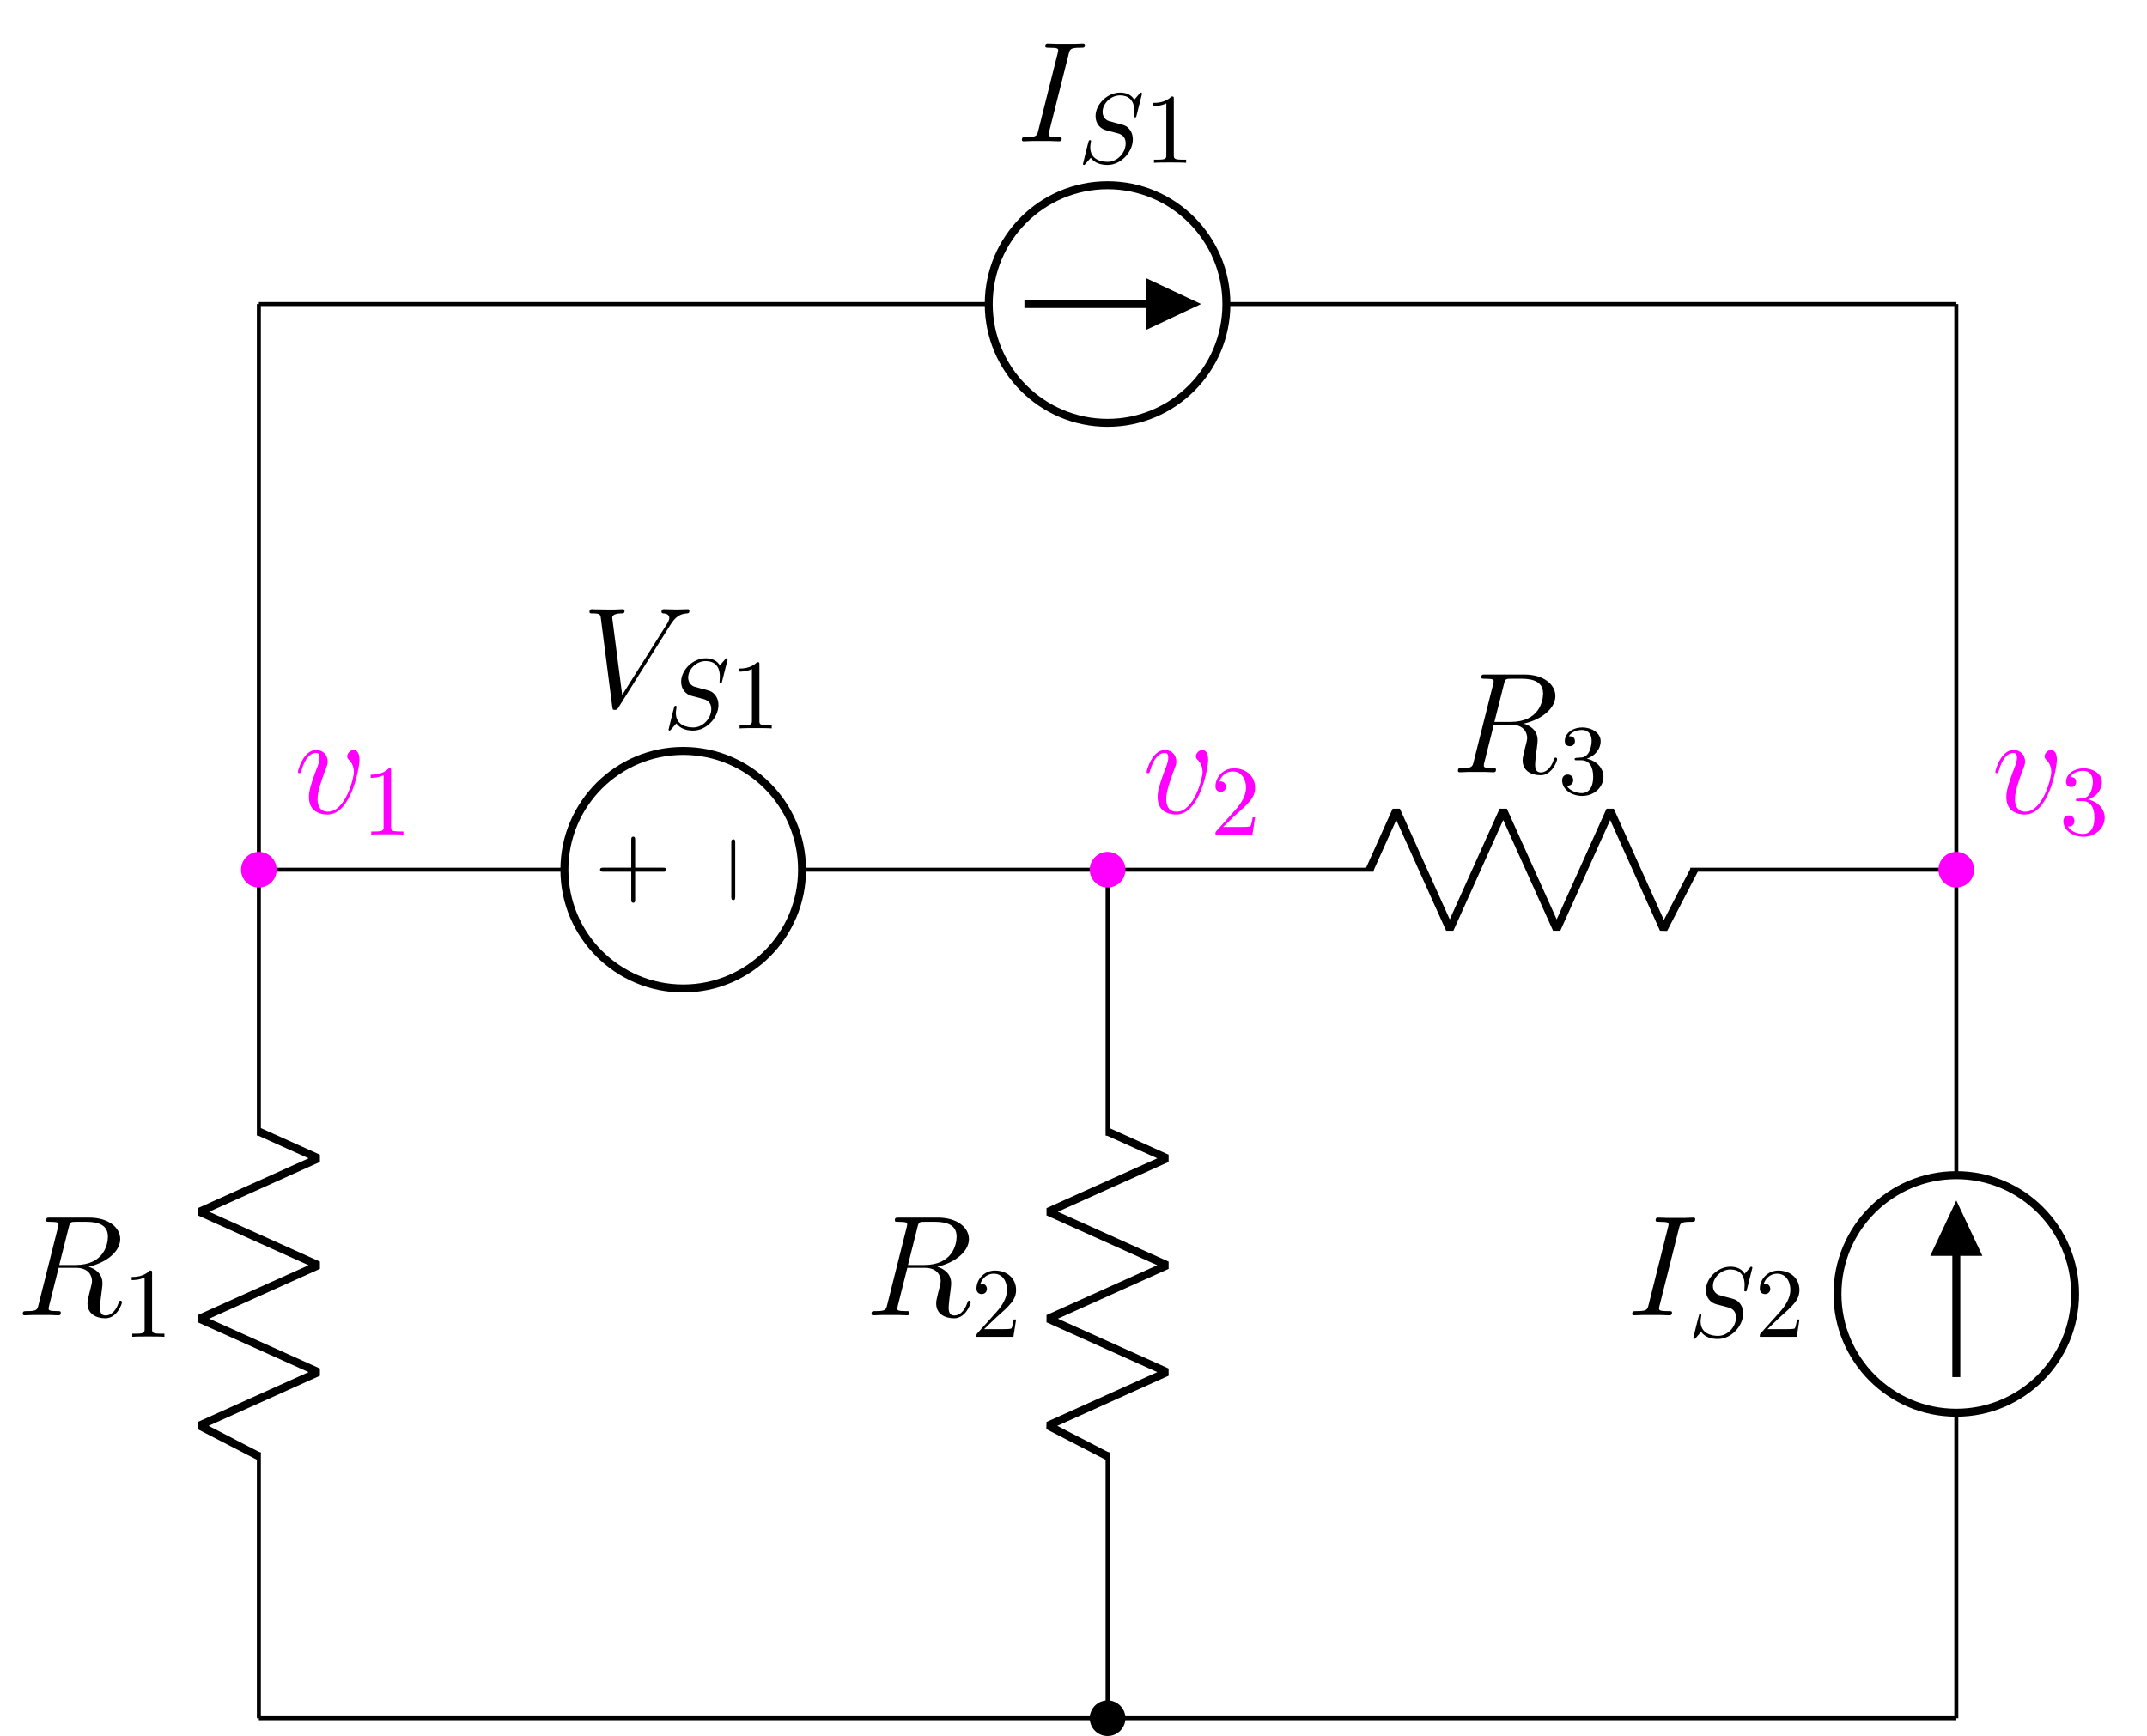
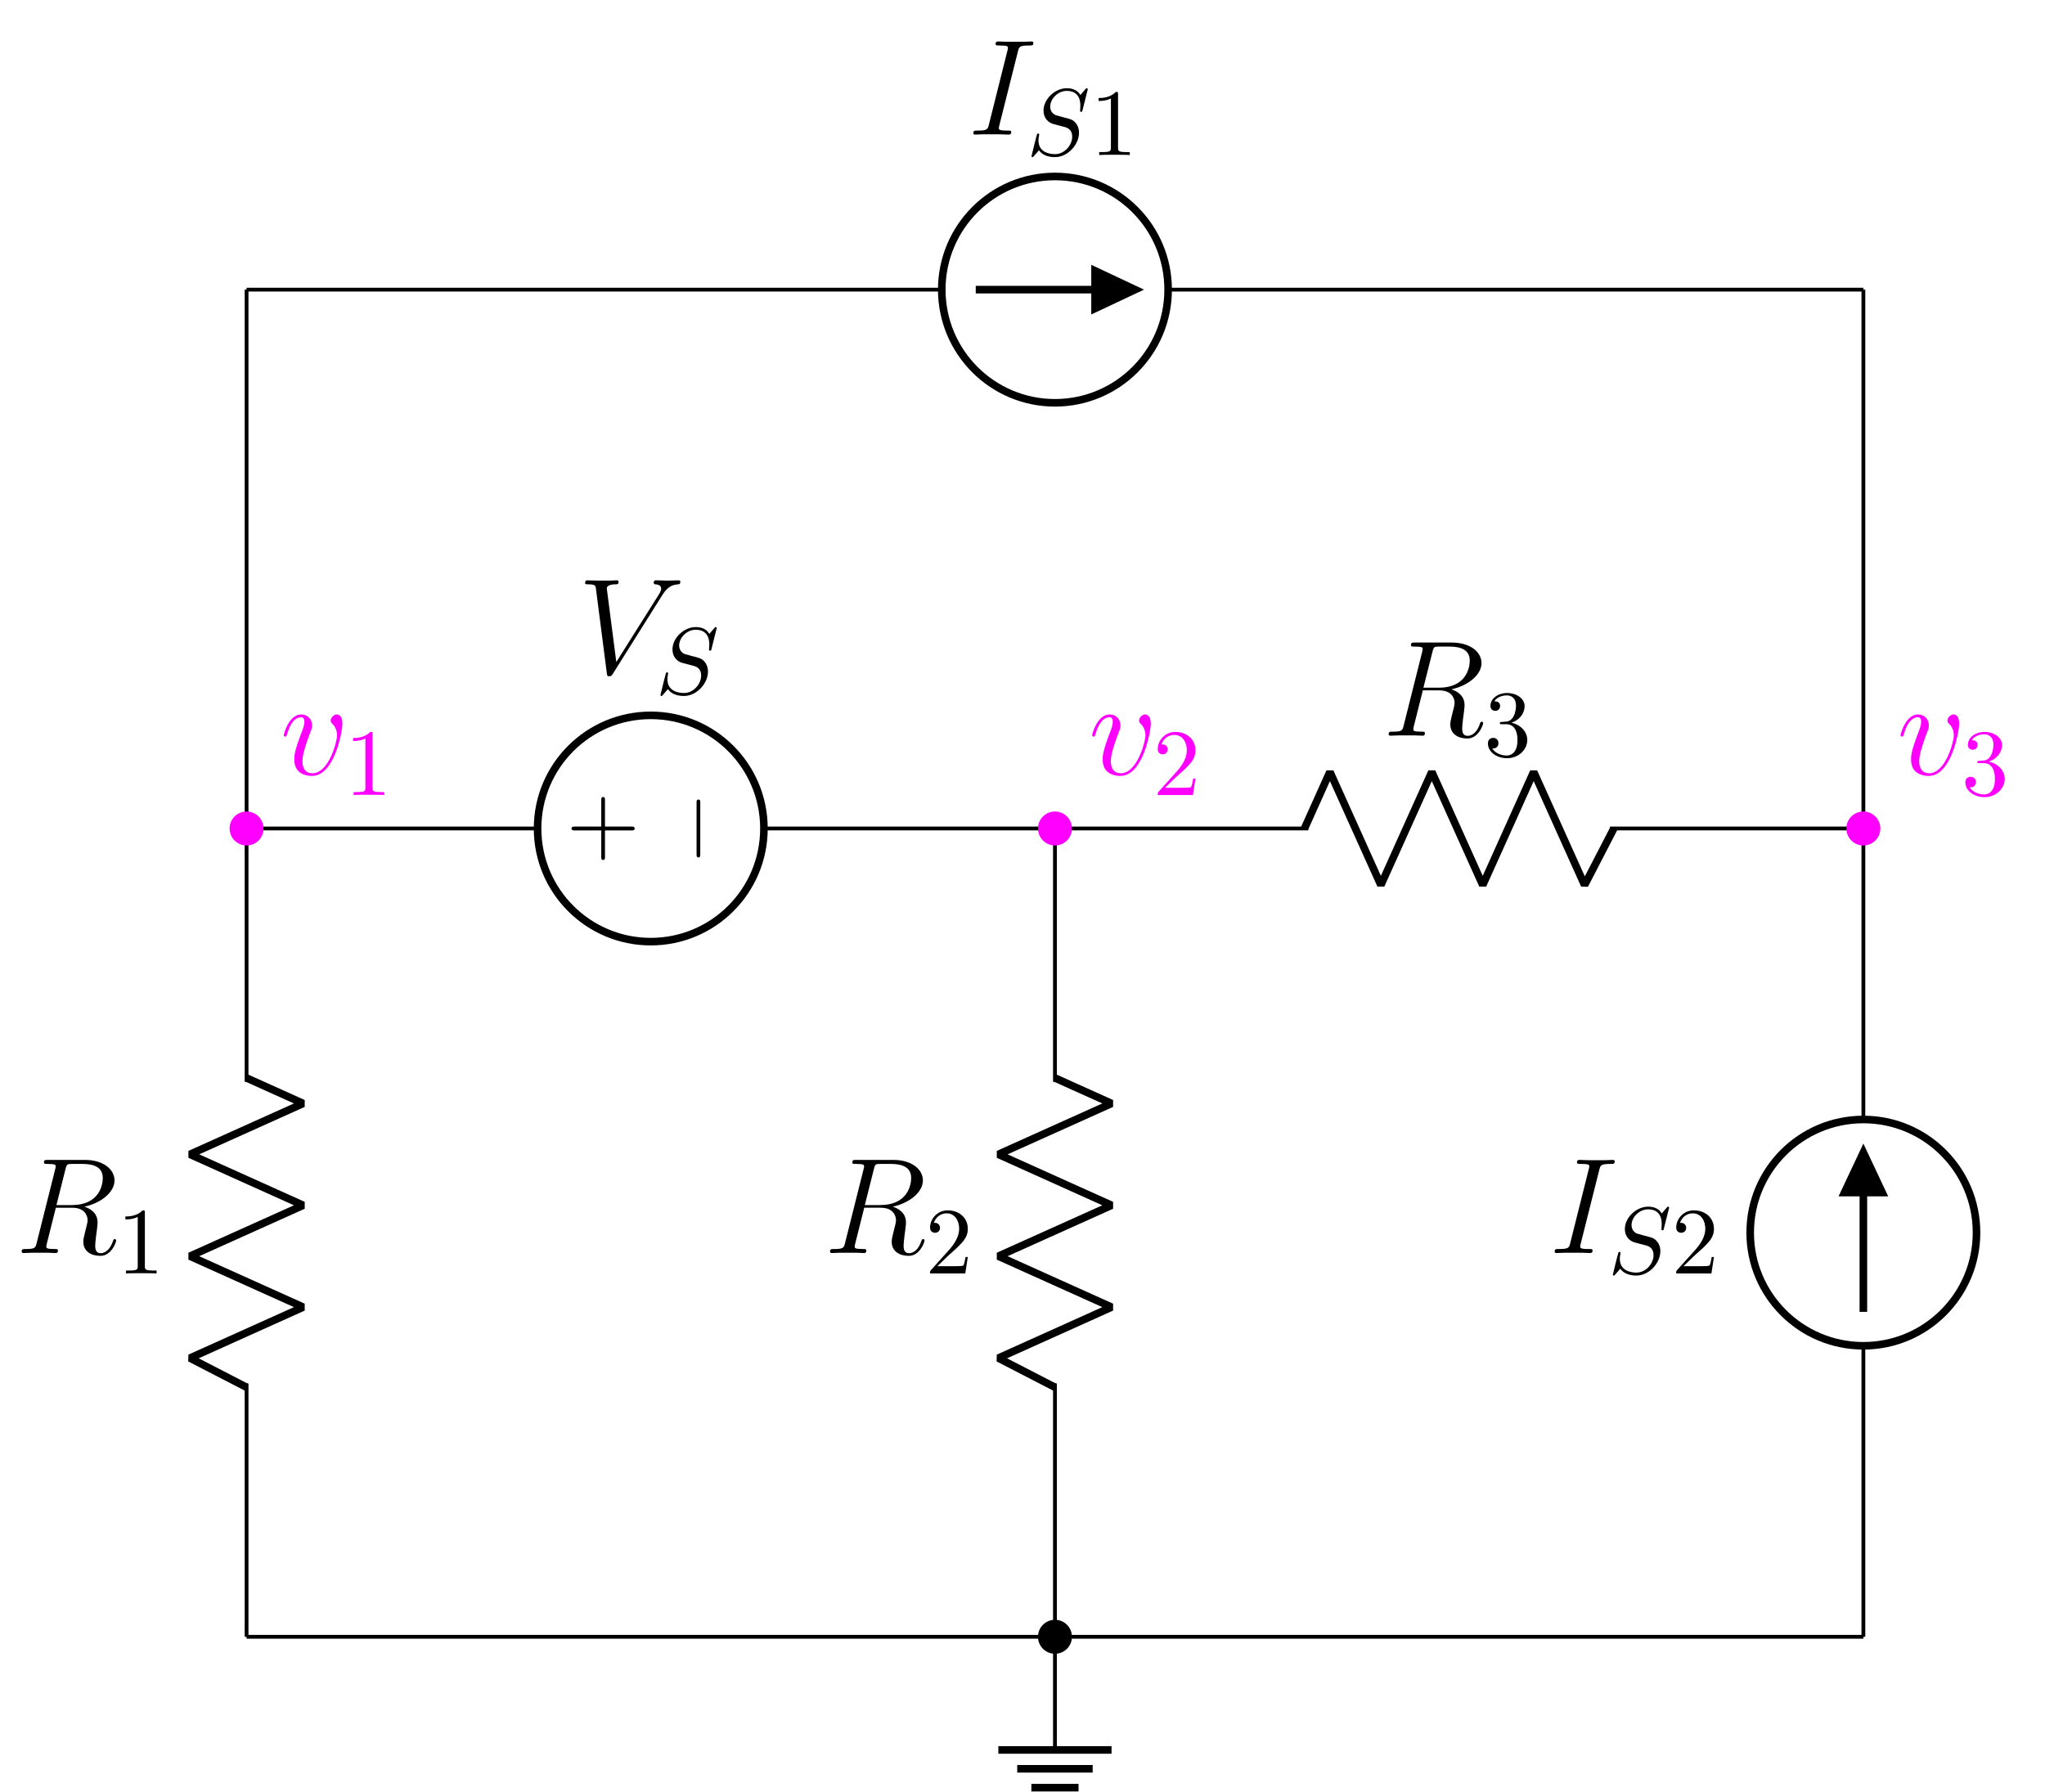
- <svg xmlns="http://www.w3.org/2000/svg" xmlns:xlink="http://www.w3.org/1999/xlink" width="215.126pt" height="173.993pt" viewBox="0 0 215.126 173.993" version="1.1">
+ <svg xmlns="http://www.w3.org/2000/svg" xmlns:xlink="http://www.w3.org/1999/xlink" width="215.126pt" height="188.479pt" viewBox="0 0 215.126 188.479" version="1.1">
  <defs>
    <g>
      <symbol overflow="visible" id="glyph0-0">
        <path style="stroke:none;" d="" />
      </symbol>
      <symbol overflow="visible" id="glyph0-1">
        <path style="stroke:none;" d="M 5.281 -8.828 C 5.406 -9.359 5.469 -9.375 6.031 -9.375 L 7.062 -9.375 C 8.297 -9.375 9.203 -9.016 9.203 -7.891 C 9.203 -7.156 8.828 -5.047 5.953 -5.047 L 4.328 -5.047 Z M 7.266 -4.875 C 9.047 -5.266 10.438 -6.406 10.438 -7.641 C 10.438 -8.766 9.312 -9.797 7.312 -9.797 L 3.422 -9.797 C 3.141 -9.797 3.016 -9.797 3.016 -9.531 C 3.016 -9.375 3.109 -9.375 3.391 -9.375 C 4.25 -9.375 4.25 -9.266 4.25 -9.109 C 4.25 -9.078 4.25 -9 4.188 -8.781 L 2.25 -1.062 C 2.125 -0.562 2.094 -0.422 1.109 -0.422 C 0.781 -0.422 0.672 -0.422 0.672 -0.141 C 0.672 0 0.828 0 0.875 0 C 1.141 0 1.438 -0.031 1.703 -0.031 L 3.406 -0.031 C 3.656 -0.031 3.953 0 4.219 0 C 4.328 0 4.484 0 4.484 -0.266 C 4.484 -0.422 4.359 -0.422 4.141 -0.422 C 3.266 -0.422 3.266 -0.531 3.266 -0.672 C 3.266 -0.688 3.266 -0.781 3.297 -0.906 L 4.266 -4.766 L 5.984 -4.766 C 7.344 -4.766 7.609 -3.906 7.609 -3.422 C 7.609 -3.219 7.453 -2.656 7.359 -2.281 C 7.203 -1.625 7.156 -1.469 7.156 -1.188 C 7.156 -0.172 7.984 0.297 8.953 0.297 C 10.109 0.297 10.609 -1.125 10.609 -1.312 C 10.609 -1.422 10.547 -1.469 10.453 -1.469 C 10.344 -1.469 10.312 -1.375 10.281 -1.266 C 9.938 -0.25 9.359 0.016 9 0.016 C 8.641 0.016 8.406 -0.141 8.406 -0.781 C 8.406 -1.141 8.578 -2.438 8.594 -2.516 C 8.656 -3.047 8.656 -3.094 8.656 -3.219 C 8.656 -4.266 7.812 -4.703 7.266 -4.875 Z M 7.266 -4.875 " />
      </symbol>
      <symbol overflow="visible" id="glyph0-2">
        <path style="stroke:none;" d="M 5.281 -8.734 C 5.406 -9.234 5.438 -9.375 6.484 -9.375 C 6.797 -9.375 6.906 -9.375 6.906 -9.656 C 6.906 -9.797 6.75 -9.797 6.719 -9.797 C 6.453 -9.797 6.141 -9.766 5.875 -9.766 L 4.109 -9.766 C 3.828 -9.766 3.5 -9.797 3.219 -9.797 C 3.094 -9.797 2.938 -9.797 2.938 -9.531 C 2.938 -9.375 3.062 -9.375 3.344 -9.375 C 4.234 -9.375 4.234 -9.266 4.234 -9.109 C 4.234 -9.016 4.203 -8.922 4.172 -8.797 L 2.234 -1.062 C 2.109 -0.562 2.078 -0.422 1.031 -0.422 C 0.719 -0.422 0.594 -0.422 0.594 -0.141 C 0.594 0 0.734 0 0.797 0 C 1.062 0 1.375 -0.031 1.641 -0.031 L 3.406 -0.031 C 3.688 -0.031 4 0 4.281 0 C 4.406 0 4.578 0 4.578 -0.266 C 4.578 -0.422 4.484 -0.422 4.172 -0.422 C 3.281 -0.422 3.281 -0.531 3.281 -0.703 C 3.281 -0.734 3.281 -0.797 3.344 -1.031 Z M 5.281 -8.734 " />
      </symbol>
      <symbol overflow="visible" id="glyph0-3">
        <path style="stroke:none;" d="M 8.875 -8.203 C 9.359 -8.984 9.812 -9.328 10.547 -9.375 C 10.688 -9.391 10.797 -9.391 10.797 -9.656 C 10.797 -9.703 10.766 -9.797 10.641 -9.797 C 10.391 -9.797 9.766 -9.766 9.516 -9.766 C 9.094 -9.766 8.656 -9.797 8.266 -9.797 C 8.141 -9.797 8 -9.797 8 -9.531 C 8 -9.391 8.141 -9.375 8.188 -9.375 C 8.719 -9.344 8.781 -9.078 8.781 -8.906 C 8.781 -8.688 8.578 -8.359 8.562 -8.344 L 4.062 -1.203 L 3.062 -8.938 C 3.062 -9.359 3.797 -9.375 3.953 -9.375 C 4.172 -9.375 4.297 -9.375 4.297 -9.656 C 4.297 -9.797 4.141 -9.797 4.109 -9.797 C 3.859 -9.797 3.578 -9.766 3.328 -9.766 L 2.531 -9.766 C 1.484 -9.766 1.047 -9.797 1.031 -9.797 C 0.953 -9.797 0.781 -9.797 0.781 -9.531 C 0.781 -9.375 0.875 -9.375 1.109 -9.375 C 1.844 -9.375 1.875 -9.25 1.922 -8.891 L 3.062 -0.047 C 3.109 0.266 3.109 0.297 3.312 0.297 C 3.484 0.297 3.562 0.266 3.703 0.031 Z M 8.875 -8.203 " />
      </symbol>
      <symbol overflow="visible" id="glyph0-4">
        <path style="stroke:none;" d="M 6.562 -5.359 C 6.562 -6.266 6.094 -6.328 5.984 -6.328 C 5.641 -6.328 5.328 -5.984 5.328 -5.688 C 5.328 -5.516 5.422 -5.422 5.484 -5.359 C 5.625 -5.234 6 -4.844 6 -4.109 C 6 -3.5 5.141 -0.141 3.406 -0.141 C 2.531 -0.141 2.359 -0.875 2.359 -1.406 C 2.359 -2.125 2.703 -3.125 3.078 -4.156 C 3.312 -4.75 3.375 -4.891 3.375 -5.172 C 3.375 -5.781 2.938 -6.328 2.234 -6.328 C 0.922 -6.328 0.391 -4.25 0.391 -4.125 C 0.391 -4.078 0.438 -4 0.547 -4 C 0.672 -4 0.688 -4.062 0.75 -4.266 C 1.094 -5.5 1.656 -6.031 2.188 -6.031 C 2.328 -6.031 2.562 -6.031 2.562 -5.562 C 2.562 -5.188 2.406 -4.781 2.188 -4.234 C 1.5 -2.391 1.5 -1.953 1.5 -1.609 C 1.5 -1.297 1.547 -0.703 2 -0.297 C 2.516 0.141 3.234 0.141 3.359 0.141 C 5.734 0.141 6.562 -4.547 6.562 -5.359 Z M 6.562 -5.359 " />
      </symbol>
      <symbol overflow="visible" id="glyph1-0">
        <path style="stroke:none;" d="" />
      </symbol>
      <symbol overflow="visible" id="glyph1-1">
        <path style="stroke:none;" d="M 2.938 -6.375 C 2.938 -6.625 2.938 -6.641 2.703 -6.641 C 2.078 -6 1.203 -6 0.891 -6 L 0.891 -5.688 C 1.094 -5.688 1.672 -5.688 2.188 -5.953 L 2.188 -0.781 C 2.188 -0.422 2.156 -0.312 1.266 -0.312 L 0.953 -0.312 L 0.953 0 C 1.297 -0.031 2.156 -0.031 2.562 -0.031 C 2.953 -0.031 3.828 -0.031 4.172 0 L 4.172 -0.312 L 3.859 -0.312 C 2.953 -0.312 2.938 -0.422 2.938 -0.781 Z M 2.938 -6.375 " />
      </symbol>
      <symbol overflow="visible" id="glyph1-2">
        <path style="stroke:none;" d="M 1.266 -0.766 L 2.328 -1.797 C 3.875 -3.172 4.469 -3.703 4.469 -4.703 C 4.469 -5.844 3.578 -6.641 2.359 -6.641 C 1.234 -6.641 0.5 -5.719 0.5 -4.828 C 0.5 -4.281 1 -4.281 1.031 -4.281 C 1.203 -4.281 1.547 -4.391 1.547 -4.812 C 1.547 -5.062 1.359 -5.328 1.016 -5.328 C 0.938 -5.328 0.922 -5.328 0.891 -5.312 C 1.109 -5.969 1.656 -6.328 2.234 -6.328 C 3.141 -6.328 3.562 -5.516 3.562 -4.703 C 3.562 -3.906 3.078 -3.125 2.516 -2.5 L 0.609 -0.375 C 0.5 -0.266 0.5 -0.234 0.5 0 L 4.203 0 L 4.469 -1.734 L 4.234 -1.734 C 4.172 -1.438 4.109 -1 4 -0.844 C 3.938 -0.766 3.281 -0.766 3.062 -0.766 Z M 1.266 -0.766 " />
      </symbol>
      <symbol overflow="visible" id="glyph1-3">
        <path style="stroke:none;" d="M 2.891 -3.516 C 3.703 -3.781 4.281 -4.469 4.281 -5.266 C 4.281 -6.078 3.406 -6.641 2.453 -6.641 C 1.453 -6.641 0.688 -6.047 0.688 -5.281 C 0.688 -4.953 0.906 -4.766 1.203 -4.766 C 1.5 -4.766 1.703 -4.984 1.703 -5.281 C 1.703 -5.766 1.234 -5.766 1.094 -5.766 C 1.391 -6.266 2.047 -6.391 2.406 -6.391 C 2.828 -6.391 3.375 -6.172 3.375 -5.281 C 3.375 -5.156 3.344 -4.578 3.094 -4.141 C 2.797 -3.656 2.453 -3.625 2.203 -3.625 C 2.125 -3.609 1.891 -3.594 1.812 -3.594 C 1.734 -3.578 1.672 -3.562 1.672 -3.469 C 1.672 -3.359 1.734 -3.359 1.906 -3.359 L 2.344 -3.359 C 3.156 -3.359 3.531 -2.688 3.531 -1.703 C 3.531 -0.344 2.844 -0.062 2.406 -0.062 C 1.969 -0.062 1.219 -0.234 0.875 -0.812 C 1.219 -0.766 1.531 -0.984 1.531 -1.359 C 1.531 -1.719 1.266 -1.922 0.984 -1.922 C 0.734 -1.922 0.422 -1.781 0.422 -1.344 C 0.422 -0.438 1.344 0.219 2.438 0.219 C 3.656 0.219 4.562 -0.688 4.562 -1.703 C 4.562 -2.516 3.922 -3.297 2.891 -3.516 Z M 2.891 -3.516 " />
      </symbol>
      <symbol overflow="visible" id="glyph2-0">
        <path style="stroke:none;" d="" />
      </symbol>
      <symbol overflow="visible" id="glyph2-1">
        <path style="stroke:none;" d="M 6.438 -6.922 C 6.438 -6.953 6.406 -7.031 6.312 -7.031 C 6.266 -7.031 6.266 -7.016 6.141 -6.875 L 5.656 -6.312 C 5.406 -6.781 4.891 -7.031 4.234 -7.031 C 2.969 -7.031 1.781 -5.875 1.781 -4.672 C 1.781 -3.875 2.297 -3.406 2.812 -3.266 L 3.875 -2.984 C 4.25 -2.891 4.797 -2.734 4.797 -1.922 C 4.797 -1.031 3.984 -0.094 3 -0.094 C 2.359 -0.094 1.25 -0.312 1.25 -1.547 C 1.25 -1.781 1.312 -2.031 1.312 -2.078 C 1.328 -2.125 1.328 -2.141 1.328 -2.156 C 1.328 -2.25 1.266 -2.266 1.219 -2.266 C 1.172 -2.266 1.141 -2.25 1.109 -2.219 C 1.078 -2.188 0.516 0.094 0.516 0.125 C 0.516 0.172 0.562 0.219 0.625 0.219 C 0.672 0.219 0.688 0.203 0.812 0.062 L 1.297 -0.5 C 1.719 0.078 2.406 0.219 2.984 0.219 C 4.344 0.219 5.516 -1.109 5.516 -2.344 C 5.516 -3.031 5.172 -3.375 5.031 -3.516 C 4.797 -3.734 4.641 -3.781 3.766 -4 C 3.531 -4.062 3.188 -4.172 3.094 -4.188 C 2.828 -4.281 2.484 -4.562 2.484 -5.094 C 2.484 -5.906 3.281 -6.75 4.234 -6.75 C 5.047 -6.75 5.656 -6.312 5.656 -5.203 C 5.656 -4.891 5.625 -4.703 5.625 -4.641 C 5.625 -4.641 5.625 -4.547 5.734 -4.547 C 5.844 -4.547 5.859 -4.578 5.891 -4.75 Z M 6.438 -6.922 " />
      </symbol>
      <symbol overflow="visible" id="glyph3-0">
        <path style="stroke:none;" d="" />
      </symbol>
      <symbol overflow="visible" id="glyph3-1">
        <path style="stroke:none;" d="M 2.297 4.078 L 2.297 6.859 C 2.297 7 2.297 7.188 2.5 7.188 C 2.688 7.188 2.688 7 2.688 6.859 L 2.688 4.078 L 5.484 4.078 C 5.625 4.078 5.812 4.078 5.812 3.875 C 5.812 3.672 5.625 3.672 5.484 3.672 L 2.688 3.672 L 2.688 0.891 C 2.688 0.75 2.688 0.562 2.5 0.562 C 2.297 0.562 2.297 0.75 2.297 0.891 L 2.297 3.672 L -0.5 3.672 C -0.641 3.672 -0.828 3.672 -0.828 3.875 C -0.828 4.078 -0.641 4.078 -0.5 4.078 Z M 2.297 4.078 " />
      </symbol>
      <symbol overflow="visible" id="glyph4-0">
        <path style="stroke:none;" d="" />
      </symbol>
      <symbol overflow="visible" id="glyph4-1">
        <path style="stroke:none;" d="M 2.297 6.562 C 2.297 6.734 2.297 6.922 2.5 6.922 C 2.688 6.922 2.688 6.734 2.688 6.562 L 2.688 1.172 C 2.688 1 2.688 0.828 2.5 0.828 C 2.297 0.828 2.297 1 2.297 1.172 Z M 2.297 6.562 " />
      </symbol>
    </g>
    <clipPath id="clip1">
      <path d="M 172 106 L 215.125 106 L 215.125 153 L 172 153 Z M 172 106 " />
    </clipPath>
    <clipPath id="clip2">
-       <path d="M 109 170 L 113 170 L 113 173.992 L 109 173.992 Z M 109 170 " />
-     </clipPath>
-     <clipPath id="clip3">
-       <path d="M 103 164 L 119 164 L 119 173.992 L 103 173.992 Z M 103 164 " />
+       <path d="M 104 183 L 118 183 L 118 188.48 L 104 188.48 Z M 104 183 " />
    </clipPath>
  </defs>
  <g id="surface1">
-     <path style="fill:none;stroke-width:0.399;stroke-linecap:butt;stroke-linejoin:miter;stroke:rgb(0%,0%,0%);stroke-opacity:1;stroke-miterlimit:10;" d="M 0.001 -0 L 0.001 0.199 M 0.001 -0 L 0.001 26.645 M 0.001 58.395 L 0.001 85.039 M 0.001 84.84 L 0.001 85.238 M 0.001 85.039 L 0.001 113.387 M 0.001 113.387 L 0.001 141.734 M 0.001 141.535 L 0.001 141.734 " transform="matrix(1,0,0,-1,25.937,172.207)" />
-     <path style="fill:none;stroke-width:0.797;stroke-linecap:butt;stroke-linejoin:bevel;stroke:rgb(0%,0%,0%);stroke-opacity:1;stroke-miterlimit:10;" d="M 0.001 26.246 L -5.953 29.324 L 5.954 34.684 L -5.953 40.039 L 5.954 45.398 L -5.953 50.758 L 5.954 56.113 L 0.001 58.793 " transform="matrix(1,0,0,-1,25.937,172.207)" />
+     <path style="fill:none;stroke-width:0.399;stroke-linecap:butt;stroke-linejoin:miter;stroke:rgb(0%,0%,0%);stroke-opacity:1;stroke-miterlimit:10;" d="M 0.001 -0.001 L 0.001 0.198 M 0.001 -0.001 L 0.001 26.647 M 0.001 58.394 L 0.001 85.042 M 0.001 84.843 L 0.001 85.241 M 0.001 85.042 L 0.001 113.386 M 0.001 113.386 L 0.001 141.733 M 0.001 141.534 L 0.001 141.733 " transform="matrix(1,0,0,-1,25.937,172.206)" />
+     <path style="fill:none;stroke-width:0.797;stroke-linecap:butt;stroke-linejoin:bevel;stroke:rgb(0%,0%,0%);stroke-opacity:1;stroke-miterlimit:10;" d="M 0.001 26.249 L -5.953 29.323 L 5.954 34.683 L -5.953 40.042 L 5.954 45.397 L -5.953 50.757 L 5.954 56.112 L 0.001 58.792 " transform="matrix(1,0,0,-1,25.937,172.206)" />
    <g style="fill:rgb(0%,0%,0%);fill-opacity:1;">
      <use xlink:href="#glyph0-1" x="1.609" y="131.832" />
    </g>
    <g style="fill:rgb(0%,0%,0%);fill-opacity:1;">
-       <use xlink:href="#glyph1-1" x="12.301" y="133.984" />
+       <use xlink:href="#glyph1-1" x="12.301" y="133.983" />
    </g>
-     <path style="fill:none;stroke-width:0.399;stroke-linecap:butt;stroke-linejoin:miter;stroke:rgb(0%,0%,0%);stroke-opacity:1;stroke-miterlimit:10;" d="M 85.04 -0 L 85.04 0.199 M 85.04 -0 L 85.04 26.645 M 85.04 58.395 L 85.04 85.039 M 85.04 84.84 L 85.04 85.039 " transform="matrix(1,0,0,-1,25.937,172.207)" />
-     <path style="fill:none;stroke-width:0.797;stroke-linecap:butt;stroke-linejoin:bevel;stroke:rgb(0%,0%,0%);stroke-opacity:1;stroke-miterlimit:10;" d="M 85.04 26.246 L 79.086 29.324 L 90.993 34.684 L 79.086 40.039 L 90.993 45.398 L 79.086 50.758 L 90.993 56.113 L 85.04 58.793 " transform="matrix(1,0,0,-1,25.937,172.207)" />
+     <path style="fill:none;stroke-width:0.399;stroke-linecap:butt;stroke-linejoin:miter;stroke:rgb(0%,0%,0%);stroke-opacity:1;stroke-miterlimit:10;" d="M 85.04 -0.001 L 85.04 0.198 M 85.04 -0.001 L 85.04 26.647 M 85.04 58.394 L 85.04 85.042 M 85.04 84.843 L 85.04 85.042 " transform="matrix(1,0,0,-1,25.937,172.206)" />
+     <path style="fill:none;stroke-width:0.797;stroke-linecap:butt;stroke-linejoin:bevel;stroke:rgb(0%,0%,0%);stroke-opacity:1;stroke-miterlimit:10;" d="M 85.04 26.249 L 79.086 29.323 L 90.993 34.683 L 79.086 40.042 L 90.993 45.397 L 79.086 50.757 L 90.993 56.112 L 85.04 58.792 " transform="matrix(1,0,0,-1,25.937,172.206)" />
    <g style="fill:rgb(0%,0%,0%);fill-opacity:1;">
-       <use xlink:href="#glyph0-1" x="86.648" y="131.832" />
+       <use xlink:href="#glyph0-1" x="86.648" y="131.831" />
    </g>
    <g style="fill:rgb(0%,0%,0%);fill-opacity:1;">
-       <use xlink:href="#glyph1-2" x="97.34" y="133.984" />
+       <use xlink:href="#glyph1-2" x="97.34" y="133.983" />
    </g>
-     <path style="fill:none;stroke-width:0.399;stroke-linecap:butt;stroke-linejoin:miter;stroke:rgb(0%,0%,0%);stroke-opacity:1;stroke-miterlimit:10;" d="M 170.083 -0 L 170.083 0.199 M 170.083 -0 L 170.083 30.613 M 170.083 54.426 L 170.083 85.039 M 170.083 84.84 L 170.083 85.238 M 170.083 85.039 L 170.083 113.387 M 170.083 113.387 L 170.083 141.734 M 170.083 141.535 L 170.083 141.734 " transform="matrix(1,0,0,-1,25.937,172.207)" />
+     <path style="fill:none;stroke-width:0.399;stroke-linecap:butt;stroke-linejoin:miter;stroke:rgb(0%,0%,0%);stroke-opacity:1;stroke-miterlimit:10;" d="M 170.083 -0.001 L 170.083 0.198 M 170.083 -0.001 L 170.083 30.616 M 170.083 54.425 L 170.083 85.042 M 170.083 84.843 L 170.083 85.241 M 170.083 85.042 L 170.083 113.386 M 170.083 113.386 L 170.083 141.733 M 170.083 141.534 L 170.083 141.733 " transform="matrix(1,0,0,-1,25.937,172.206)" />
    <g clip-path="url(#clip1)" clip-rule="nonzero">
-       <path style="fill:none;stroke-width:0.797;stroke-linecap:butt;stroke-linejoin:miter;stroke:rgb(0%,0%,0%);stroke-opacity:1;stroke-miterlimit:10;" d="M 158.176 42.52 C 158.176 35.945 163.504 30.613 170.083 30.613 C 176.657 30.613 181.985 35.945 181.985 42.52 C 181.985 49.094 176.657 54.426 170.083 54.426 C 163.504 54.426 158.176 49.094 158.176 42.52 Z M 158.176 42.52 " transform="matrix(1,0,0,-1,25.937,172.207)" />
+       <path style="fill:none;stroke-width:0.797;stroke-linecap:butt;stroke-linejoin:miter;stroke:rgb(0%,0%,0%);stroke-opacity:1;stroke-miterlimit:10;" d="M 158.176 42.519 C 158.176 35.944 163.504 30.616 170.083 30.616 C 176.657 30.616 181.985 35.944 181.985 42.519 C 181.985 49.097 176.657 54.425 170.083 54.425 C 163.504 54.425 158.176 49.097 158.176 42.519 Z M 158.176 42.519 " transform="matrix(1,0,0,-1,25.937,172.206)" />
    </g>
-     <path style="fill:none;stroke-width:0.797;stroke-linecap:butt;stroke-linejoin:miter;stroke:rgb(0%,0%,0%);stroke-opacity:1;stroke-miterlimit:10;" d="M 170.083 34.187 L 170.083 50.855 " transform="matrix(1,0,0,-1,25.937,172.207)" />
-     <path style="fill-rule:nonzero;fill:rgb(0%,0%,0%);fill-opacity:1;stroke-width:0.797;stroke-linecap:butt;stroke-linejoin:miter;stroke:rgb(0%,0%,0%);stroke-opacity:1;stroke-miterlimit:10;" d="M 170.083 46.738 L 172.067 46.738 L 170.083 50.953 L 168.098 46.738 L 170.083 46.738 " transform="matrix(1,0,0,-1,25.937,172.207)" />
+     <path style="fill:none;stroke-width:0.797;stroke-linecap:butt;stroke-linejoin:miter;stroke:rgb(0%,0%,0%);stroke-opacity:1;stroke-miterlimit:10;" d="M 170.083 34.186 L 170.083 50.854 " transform="matrix(1,0,0,-1,25.937,172.206)" />
+     <path style="fill-rule:nonzero;fill:rgb(0%,0%,0%);fill-opacity:1;stroke-width:0.797;stroke-linecap:butt;stroke-linejoin:miter;stroke:rgb(0%,0%,0%);stroke-opacity:1;stroke-miterlimit:10;" d="M 170.083 46.737 L 172.067 46.737 L 170.083 50.952 L 168.098 46.737 L 170.083 46.737 " transform="matrix(1,0,0,-1,25.937,172.206)" />
    <g style="fill:rgb(0%,0%,0%);fill-opacity:1;">
-       <use xlink:href="#glyph0-2" x="162.953" y="131.832" />
+       <use xlink:href="#glyph0-2" x="162.953" y="131.831" />
    </g>
    <g style="fill:rgb(0%,0%,0%);fill-opacity:1;">
-       <use xlink:href="#glyph2-1" x="169.148" y="133.984" />
+       <use xlink:href="#glyph2-1" x="169.148" y="133.983" />
    </g>
    <g style="fill:rgb(0%,0%,0%);fill-opacity:1;">
-       <use xlink:href="#glyph1-2" x="175.831" y="133.984" />
+       <use xlink:href="#glyph1-2" x="175.831" y="133.983" />
    </g>
-     <path style="fill:none;stroke-width:0.399;stroke-linecap:butt;stroke-linejoin:miter;stroke:rgb(0%,0%,0%);stroke-opacity:1;stroke-miterlimit:10;" d="M 0.001 -0 L 0.2 -0 M 0.001 -0 L 42.52 -0 M 42.52 -0 L 85.04 -0 M 84.84 -0 L 85.239 -0 M 85.04 -0 L 127.559 -0 M 127.559 -0 L 170.083 -0 M 169.883 -0 L 170.083 -0 " transform="matrix(1,0,0,-1,25.937,172.207)" />
+     <path style="fill:none;stroke-width:0.399;stroke-linecap:butt;stroke-linejoin:miter;stroke:rgb(0%,0%,0%);stroke-opacity:1;stroke-miterlimit:10;" d="M 0.001 -0.001 L 0.2 -0.001 M 0.001 -0.001 L 42.52 -0.001 M 42.52 -0.001 L 85.04 -0.001 M 84.84 -0.001 L 85.239 -0.001 M 85.04 -0.001 L 127.559 -0.001 M 127.559 -0.001 L 170.083 -0.001 M 169.883 -0.001 L 170.083 -0.001 " transform="matrix(1,0,0,-1,25.937,172.206)" />
+     <path style="fill-rule:nonzero;fill:rgb(0%,0%,0%);fill-opacity:1;stroke-width:0.399;stroke-linecap:butt;stroke-linejoin:miter;stroke:rgb(0%,0%,0%);stroke-opacity:1;stroke-miterlimit:10;" d="M 86.629 -0.001 C 86.629 0.878 85.918 1.589 85.04 1.589 C 84.165 1.589 83.454 0.878 83.454 -0.001 C 83.454 -0.876 84.165 -1.587 85.04 -1.587 C 85.918 -1.587 86.629 -0.876 86.629 -0.001 Z M 86.629 -0.001 " transform="matrix(1,0,0,-1,25.937,172.206)" />
+     <path style="fill:none;stroke-width:0.399;stroke-linecap:butt;stroke-linejoin:miter;stroke:rgb(0%,0%,0%);stroke-opacity:1;stroke-miterlimit:10;" d="M 85.04 -0.001 L 85.04 -11.907 " transform="matrix(1,0,0,-1,25.937,172.206)" />
    <g clip-path="url(#clip2)" clip-rule="nonzero">
-       <path style=" stroke:none;fill-rule:nonzero;fill:rgb(0%,0%,0%);fill-opacity:1;" d="M 112.566 172.207 C 112.566 171.332 111.855 170.621 110.977 170.621 C 110.102 170.621 109.391 171.332 109.391 172.207 C 109.391 173.082 110.102 173.793 110.977 173.793 C 111.855 173.793 112.566 173.082 112.566 172.207 Z M 112.566 172.207 " />
+       <path style="fill:none;stroke-width:0.797;stroke-linecap:butt;stroke-linejoin:miter;stroke:rgb(0%,0%,0%);stroke-opacity:1;stroke-miterlimit:10;" d="M 79.086 -11.907 L 90.993 -11.907 M 81.071 -13.892 L 89.008 -13.892 M 82.559 -15.876 L 87.52 -15.876 " transform="matrix(1,0,0,-1,25.937,172.206)" />
    </g>
-     <g clip-path="url(#clip3)" clip-rule="nonzero">
-       <path style="fill:none;stroke-width:0.399;stroke-linecap:butt;stroke-linejoin:miter;stroke:rgb(0%,0%,0%);stroke-opacity:1;stroke-miterlimit:10;" d="M 86.629 -0 C 86.629 0.875 85.918 1.586 85.04 1.586 C 84.165 1.586 83.454 0.875 83.454 -0 C 83.454 -0.875 84.165 -1.586 85.04 -1.586 C 85.918 -1.586 86.629 -0.875 86.629 -0 Z M 86.629 -0 " transform="matrix(1,0,0,-1,25.937,172.207)" />
-     </g>
-     <path style="fill:none;stroke-width:0.399;stroke-linecap:butt;stroke-linejoin:miter;stroke:rgb(0%,0%,0%);stroke-opacity:1;stroke-miterlimit:10;" d="M 170.083 85.039 L 169.883 85.039 M 170.083 85.039 L 143.434 85.039 M 111.688 85.039 L 85.04 85.039 M 85.239 85.039 L 84.84 85.039 M 85.04 85.039 L 54.426 85.039 M 30.614 85.039 L 0.001 85.039 M 0.2 85.039 L 0.001 85.039 " transform="matrix(1,0,0,-1,25.937,172.207)" />
-     <path style="fill:none;stroke-width:0.797;stroke-linecap:butt;stroke-linejoin:bevel;stroke:rgb(0%,0%,0%);stroke-opacity:1;stroke-miterlimit:10;" d="M 143.833 85.039 L 140.754 79.086 L 135.399 90.992 L 130.04 79.086 L 124.684 90.992 L 119.325 79.086 L 113.965 90.992 L 111.29 85.039 " transform="matrix(1,0,0,-1,25.937,172.207)" />
+     <path style="fill:none;stroke-width:0.399;stroke-linecap:butt;stroke-linejoin:miter;stroke:rgb(0%,0%,0%);stroke-opacity:1;stroke-miterlimit:10;" d="M 170.083 85.042 L 169.883 85.042 M 170.083 85.042 L 143.434 85.042 M 111.688 85.042 L 85.04 85.042 M 85.239 85.042 L 84.84 85.042 M 85.04 85.042 L 54.426 85.042 M 30.614 85.042 L 0.001 85.042 M 0.2 85.042 L 0.001 85.042 " transform="matrix(1,0,0,-1,25.937,172.206)" />
+     <path style="fill:none;stroke-width:0.797;stroke-linecap:butt;stroke-linejoin:bevel;stroke:rgb(0%,0%,0%);stroke-opacity:1;stroke-miterlimit:10;" d="M 143.833 85.042 L 140.754 79.089 L 135.399 90.995 L 130.04 79.089 L 124.684 90.995 L 119.325 79.089 L 113.965 90.995 L 111.29 85.042 " transform="matrix(1,0,0,-1,25.937,172.206)" />
    <g style="fill:rgb(0%,0%,0%);fill-opacity:1;">
-       <use xlink:href="#glyph0-1" x="145.41" y="77.402" />
+       <use xlink:href="#glyph0-1" x="145.41" y="77.401" />
    </g>
    <g style="fill:rgb(0%,0%,0%);fill-opacity:1;">
-       <use xlink:href="#glyph1-3" x="156.102" y="79.554" />
+       <use xlink:href="#glyph1-3" x="156.102" y="79.553" />
    </g>
-     <path style="fill:none;stroke-width:0.797;stroke-linecap:butt;stroke-linejoin:miter;stroke:rgb(0%,0%,0%);stroke-opacity:1;stroke-miterlimit:10;" d="M 42.52 73.133 C 49.094 73.133 54.426 78.465 54.426 85.039 C 54.426 91.617 49.094 96.945 42.52 96.945 C 35.946 96.945 30.614 91.617 30.614 85.039 C 30.614 78.465 35.946 73.133 42.52 73.133 Z M 42.52 73.133 " transform="matrix(1,0,0,-1,25.937,172.207)" />
+     <path style="fill:none;stroke-width:0.797;stroke-linecap:butt;stroke-linejoin:miter;stroke:rgb(0%,0%,0%);stroke-opacity:1;stroke-miterlimit:10;" d="M 42.52 73.136 C 49.094 73.136 54.426 78.464 54.426 85.042 C 54.426 91.616 49.094 96.944 42.52 96.944 C 35.946 96.944 30.614 91.616 30.614 85.042 C 30.614 78.464 35.946 73.136 42.52 73.136 Z M 42.52 73.136 " transform="matrix(1,0,0,-1,25.937,172.206)" />
    <g style="fill:rgb(0%,0%,0%);fill-opacity:1;">
-       <use xlink:href="#glyph3-1" x="60.953" y="83.293" />
+       <use xlink:href="#glyph3-1" x="60.953" y="83.292" />
    </g>
    <g style="fill:rgb(0%,0%,0%);fill-opacity:1;">
-       <use xlink:href="#glyph4-1" x="70.979" y="83.293" />
+       <use xlink:href="#glyph4-1" x="70.979" y="83.292" />
    </g>
    <g style="fill:rgb(0%,0%,0%);fill-opacity:1;">
-       <use xlink:href="#glyph0-3" x="58.281" y="70.854" />
+       <use xlink:href="#glyph0-3" x="60.771" y="70.853" />
    </g>
    <g style="fill:rgb(0%,0%,0%);fill-opacity:1;">
-       <use xlink:href="#glyph2-1" x="66.47" y="73.006" />
+       <use xlink:href="#glyph2-1" x="68.96" y="73.005" />
+     </g>
+     <path style="fill:none;stroke-width:0.399;stroke-linecap:butt;stroke-linejoin:miter;stroke:rgb(0%,0%,0%);stroke-opacity:1;stroke-miterlimit:10;" d="M 0.001 141.733 L 0.2 141.733 M 0.001 141.733 L 73.133 141.733 M 96.946 141.733 L 170.083 141.733 M 169.883 141.733 L 170.083 141.733 " transform="matrix(1,0,0,-1,25.937,172.206)" />
+     <path style="fill:none;stroke-width:0.797;stroke-linecap:butt;stroke-linejoin:miter;stroke:rgb(0%,0%,0%);stroke-opacity:1;stroke-miterlimit:10;" d="M 85.04 153.64 C 78.465 153.64 73.133 148.308 73.133 141.733 C 73.133 135.159 78.465 129.827 85.04 129.827 C 91.618 129.827 96.946 135.159 96.946 141.733 C 96.946 148.308 91.618 153.64 85.04 153.64 Z M 85.04 153.64 " transform="matrix(1,0,0,-1,25.937,172.206)" />
+     <path style="fill:none;stroke-width:0.797;stroke-linecap:butt;stroke-linejoin:miter;stroke:rgb(0%,0%,0%);stroke-opacity:1;stroke-miterlimit:10;" d="M 76.708 141.733 L 93.376 141.733 " transform="matrix(1,0,0,-1,25.937,172.206)" />
+     <path style="fill-rule:nonzero;fill:rgb(0%,0%,0%);fill-opacity:1;stroke-width:0.797;stroke-linecap:butt;stroke-linejoin:miter;stroke:rgb(0%,0%,0%);stroke-opacity:1;stroke-miterlimit:10;" d="M 89.258 141.733 L 89.258 139.749 L 93.473 141.733 L 89.258 143.718 L 89.258 141.733 " transform="matrix(1,0,0,-1,25.937,172.206)" />
+     <g style="fill:rgb(0%,0%,0%);fill-opacity:1;">
+       <use xlink:href="#glyph0-2" x="101.797" y="14.16" />
    </g>
    <g style="fill:rgb(0%,0%,0%);fill-opacity:1;">
-       <use xlink:href="#glyph1-1" x="73.153" y="73.006" />
-     </g>
-     <path style="fill:none;stroke-width:0.399;stroke-linecap:butt;stroke-linejoin:miter;stroke:rgb(0%,0%,0%);stroke-opacity:1;stroke-miterlimit:10;" d="M 0.001 141.734 L 0.2 141.734 M 0.001 141.734 L 73.133 141.734 M 96.946 141.734 L 170.083 141.734 M 169.883 141.734 L 170.083 141.734 " transform="matrix(1,0,0,-1,25.937,172.207)" />
-     <path style="fill:none;stroke-width:0.797;stroke-linecap:butt;stroke-linejoin:miter;stroke:rgb(0%,0%,0%);stroke-opacity:1;stroke-miterlimit:10;" d="M 85.04 153.641 C 78.465 153.641 73.133 148.309 73.133 141.734 C 73.133 135.16 78.465 129.828 85.04 129.828 C 91.618 129.828 96.946 135.16 96.946 141.734 C 96.946 148.309 91.618 153.641 85.04 153.641 Z M 85.04 153.641 " transform="matrix(1,0,0,-1,25.937,172.207)" />
-     <path style="fill:none;stroke-width:0.797;stroke-linecap:butt;stroke-linejoin:miter;stroke:rgb(0%,0%,0%);stroke-opacity:1;stroke-miterlimit:10;" d="M 76.708 141.734 L 93.376 141.734 " transform="matrix(1,0,0,-1,25.937,172.207)" />
-     <path style="fill-rule:nonzero;fill:rgb(0%,0%,0%);fill-opacity:1;stroke-width:0.797;stroke-linecap:butt;stroke-linejoin:miter;stroke:rgb(0%,0%,0%);stroke-opacity:1;stroke-miterlimit:10;" d="M 89.258 141.734 L 89.258 139.75 L 93.473 141.734 L 89.258 143.719 L 89.258 141.734 " transform="matrix(1,0,0,-1,25.937,172.207)" />
-     <g style="fill:rgb(0%,0%,0%);fill-opacity:1;">
-       <use xlink:href="#glyph0-2" x="101.797" y="14.161" />
+       <use xlink:href="#glyph2-1" x="107.993" y="16.312" />
    </g>
    <g style="fill:rgb(0%,0%,0%);fill-opacity:1;">
-       <use xlink:href="#glyph2-1" x="107.993" y="16.313" />
+       <use xlink:href="#glyph1-1" x="114.676" y="16.312" />
    </g>
-     <g style="fill:rgb(0%,0%,0%);fill-opacity:1;">
-       <use xlink:href="#glyph1-1" x="114.676" y="16.313" />
-     </g>
-     <path style="fill-rule:nonzero;fill:rgb(100%,0%,100%);fill-opacity:1;stroke-width:0.399;stroke-linecap:butt;stroke-linejoin:miter;stroke:rgb(100%,0%,100%);stroke-opacity:1;stroke-miterlimit:10;" d="M 1.586 85.039 C 1.586 85.918 0.875 86.629 0.001 86.629 C -0.878 86.629 -1.585 85.918 -1.585 85.039 C -1.585 84.164 -0.878 83.453 0.001 83.453 C 0.875 83.453 1.586 84.164 1.586 85.039 Z M 1.586 85.039 " transform="matrix(1,0,0,-1,25.937,172.207)" />
+     <path style="fill-rule:nonzero;fill:rgb(100%,0%,100%);fill-opacity:1;stroke-width:0.399;stroke-linecap:butt;stroke-linejoin:miter;stroke:rgb(100%,0%,100%);stroke-opacity:1;stroke-miterlimit:10;" d="M 1.586 85.042 C 1.586 85.917 0.875 86.628 0.001 86.628 C -0.878 86.628 -1.585 85.917 -1.585 85.042 C -1.585 84.163 -0.878 83.452 0.001 83.452 C 0.875 83.452 1.586 84.163 1.586 85.042 Z M 1.586 85.042 " transform="matrix(1,0,0,-1,25.937,172.206)" />
    <g style="fill:rgb(100%,0%,100%);fill-opacity:1;">
-       <use xlink:href="#glyph0-4" x="29.457" y="81.496" />
+       <use xlink:href="#glyph0-4" x="29.457" y="81.495" />
    </g>
    <g style="fill:rgb(100%,0%,100%);fill-opacity:1;">
-       <use xlink:href="#glyph1-1" x="36.248" y="83.648" />
+       <use xlink:href="#glyph1-1" x="36.248" y="83.646" />
    </g>
-     <path style="fill-rule:nonzero;fill:rgb(100%,0%,100%);fill-opacity:1;stroke-width:0.399;stroke-linecap:butt;stroke-linejoin:miter;stroke:rgb(100%,0%,100%);stroke-opacity:1;stroke-miterlimit:10;" d="M 86.629 85.039 C 86.629 85.918 85.918 86.629 85.04 86.629 C 84.165 86.629 83.454 85.918 83.454 85.039 C 83.454 84.164 84.165 83.453 85.04 83.453 C 85.918 83.453 86.629 84.164 86.629 85.039 Z M 86.629 85.039 " transform="matrix(1,0,0,-1,25.937,172.207)" />
+     <path style="fill-rule:nonzero;fill:rgb(100%,0%,100%);fill-opacity:1;stroke-width:0.399;stroke-linecap:butt;stroke-linejoin:miter;stroke:rgb(100%,0%,100%);stroke-opacity:1;stroke-miterlimit:10;" d="M 86.629 85.042 C 86.629 85.917 85.918 86.628 85.04 86.628 C 84.165 86.628 83.454 85.917 83.454 85.042 C 83.454 84.163 84.165 83.452 85.04 83.452 C 85.918 83.452 86.629 84.163 86.629 85.042 Z M 86.629 85.042 " transform="matrix(1,0,0,-1,25.937,172.206)" />
    <g style="fill:rgb(100%,0%,100%);fill-opacity:1;">
-       <use xlink:href="#glyph0-4" x="114.496" y="81.496" />
+       <use xlink:href="#glyph0-4" x="114.496" y="81.495" />
    </g>
    <g style="fill:rgb(100%,0%,100%);fill-opacity:1;">
-       <use xlink:href="#glyph1-2" x="121.287" y="83.648" />
+       <use xlink:href="#glyph1-2" x="121.287" y="83.647" />
    </g>
-     <path style="fill-rule:nonzero;fill:rgb(100%,0%,100%);fill-opacity:1;stroke-width:0.399;stroke-linecap:butt;stroke-linejoin:miter;stroke:rgb(100%,0%,100%);stroke-opacity:1;stroke-miterlimit:10;" d="M 171.668 85.039 C 171.668 85.918 170.958 86.629 170.083 86.629 C 169.204 86.629 168.493 85.918 168.493 85.039 C 168.493 84.164 169.204 83.453 170.083 83.453 C 170.958 83.453 171.668 84.164 171.668 85.039 Z M 171.668 85.039 " transform="matrix(1,0,0,-1,25.937,172.207)" />
+     <path style="fill-rule:nonzero;fill:rgb(100%,0%,100%);fill-opacity:1;stroke-width:0.399;stroke-linecap:butt;stroke-linejoin:miter;stroke:rgb(100%,0%,100%);stroke-opacity:1;stroke-miterlimit:10;" d="M 171.668 85.042 C 171.668 85.917 170.958 86.628 170.083 86.628 C 169.204 86.628 168.493 85.917 168.493 85.042 C 168.493 84.163 169.204 83.452 170.083 83.452 C 170.958 83.452 171.668 84.163 171.668 85.042 Z M 171.668 85.042 " transform="matrix(1,0,0,-1,25.937,172.206)" />
    <g style="fill:rgb(100%,0%,100%);fill-opacity:1;">
-       <use xlink:href="#glyph0-4" x="199.535" y="81.496" />
+       <use xlink:href="#glyph0-4" x="199.535" y="81.495" />
    </g>
    <g style="fill:rgb(100%,0%,100%);fill-opacity:1;">
-       <use xlink:href="#glyph1-3" x="206.326" y="83.648" />
+       <use xlink:href="#glyph1-3" x="206.326" y="83.647" />
    </g>
  </g>
</svg>
